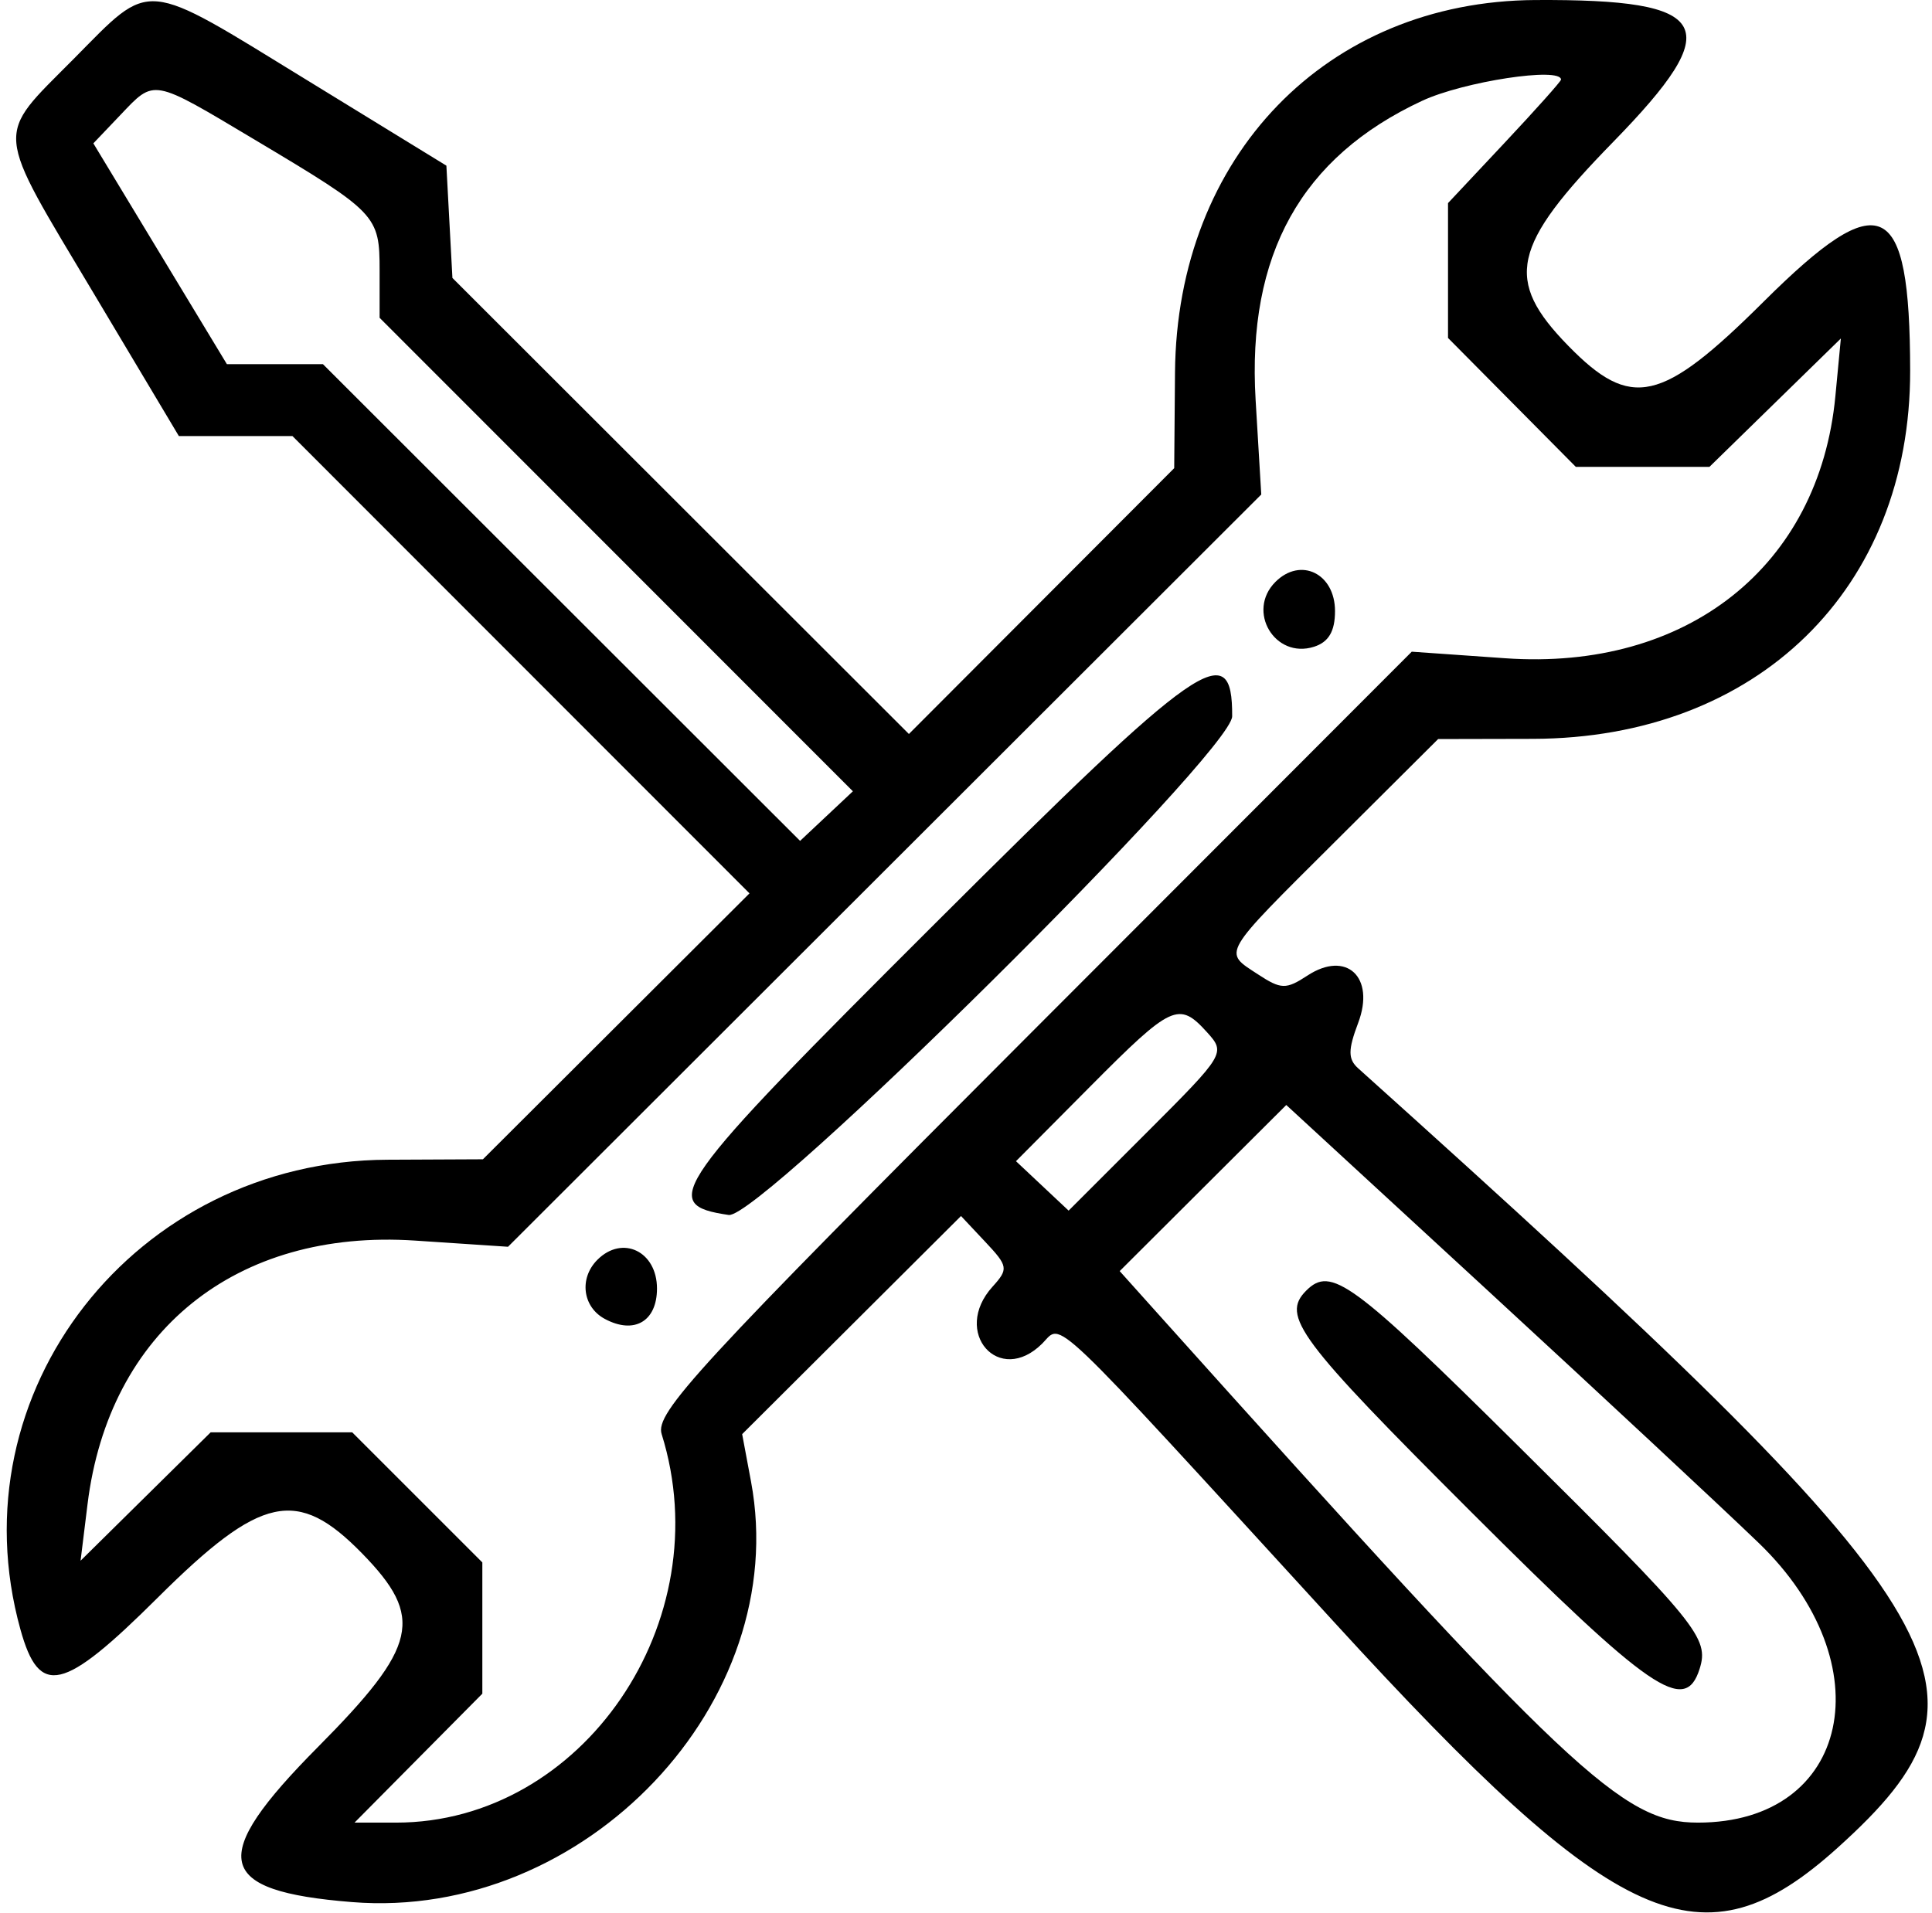
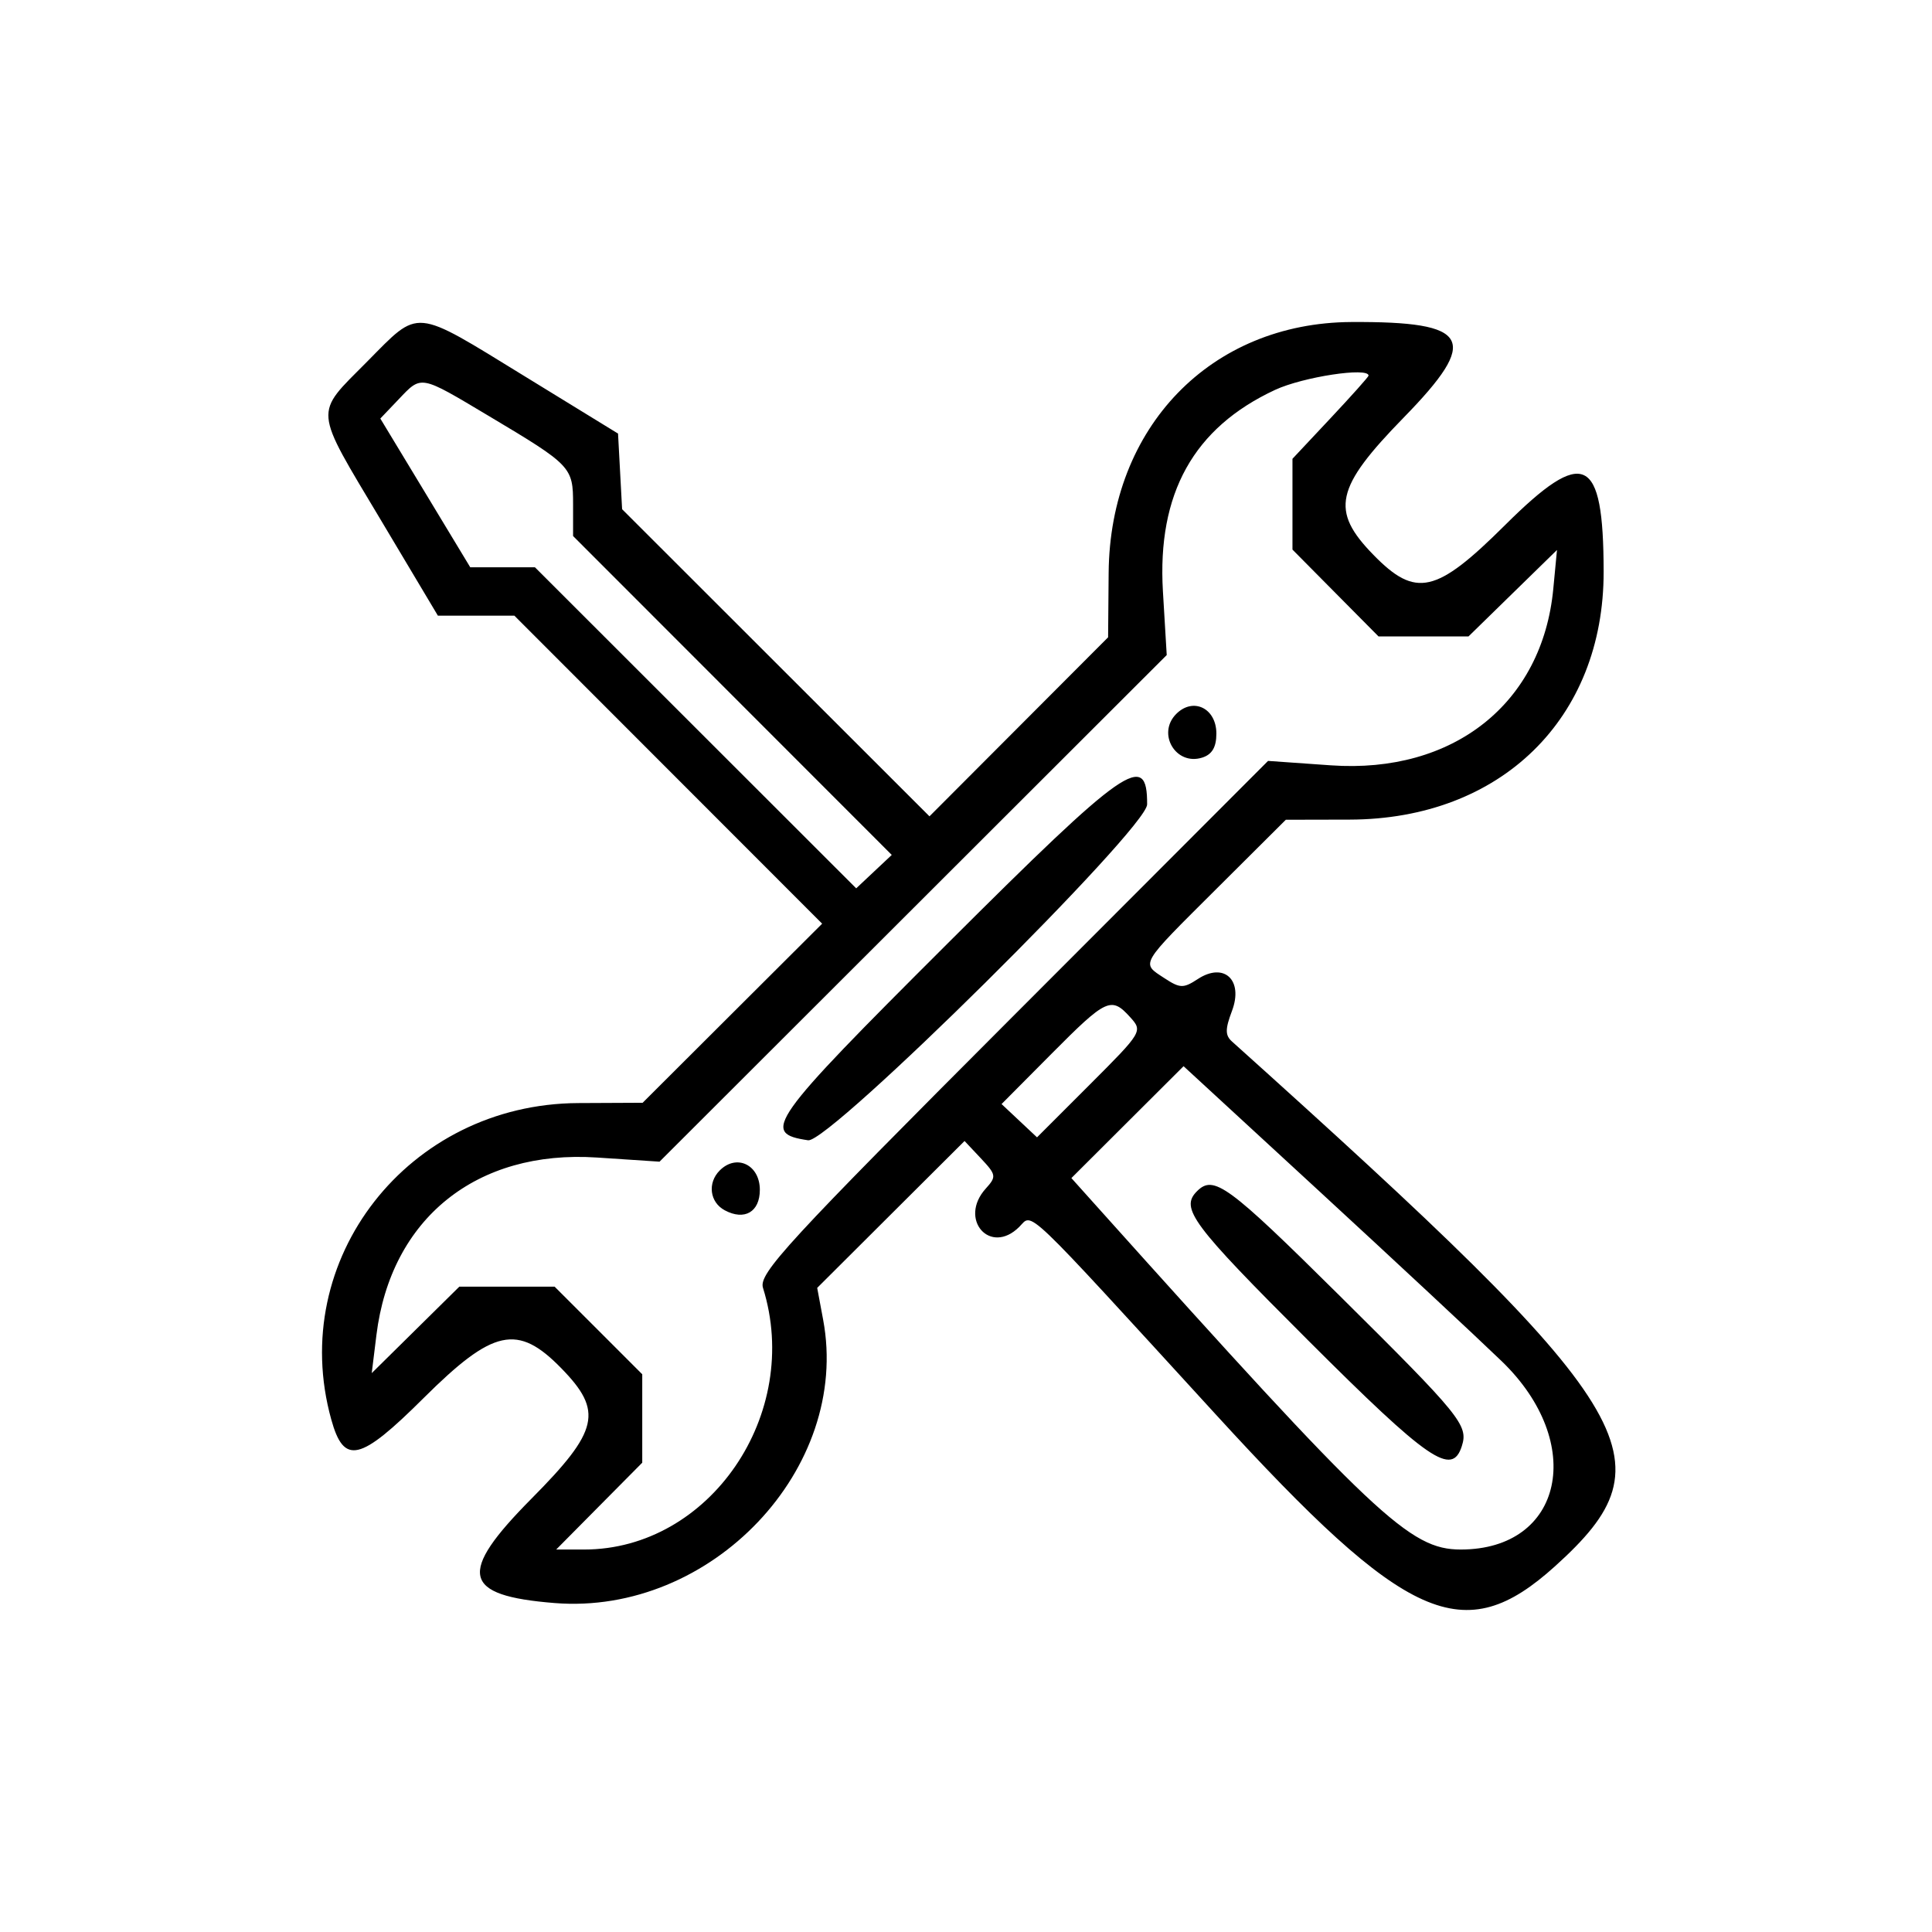
- <svg xmlns="http://www.w3.org/2000/svg" width="202" height="200" viewBox="0 0 202 200" fill="none">
-   <path fill-rule="evenodd" clip-rule="evenodd" d="M7.704 6.16C-0.583 14.521 -0.711 13.069 9.862 30.789L18.701 45.604H24.639H30.578L54.471 69.515L78.364 93.427L64.428 107.332L50.491 121.238L40.504 121.284C14.106 121.403 -4.764 145.564 2.136 170.407C4.11 177.519 6.574 176.949 16.482 167.092C27.296 156.335 31.08 155.514 37.861 162.458C44.39 169.145 43.704 172.154 33.245 182.698C21.678 194.358 22.427 197.765 36.813 198.92C61.16 200.874 82.834 178.018 78.522 154.936L77.596 149.982L89.037 138.576L100.478 127.171L103.02 129.878C105.407 132.418 105.454 132.706 103.775 134.56C99.469 139.319 104.462 145.017 108.98 140.499C111.118 138.361 109.151 136.481 139.511 169.664C169.165 202.074 177.989 206.017 192.179 193.197C210.515 176.631 205.922 169.173 142.003 111.723C140.935 110.763 140.935 109.805 142.003 106.976C143.812 102.185 140.777 99.352 136.699 102.025C134.46 103.492 133.942 103.479 131.526 101.896C127.856 99.491 127.549 100.019 139.602 88.011L150.364 77.29L160.279 77.268C183.745 77.215 199.753 61.578 199.716 38.747C199.687 20.707 196.704 19.306 184.397 31.547C173.706 42.181 170.543 42.895 163.967 36.16C157.247 29.278 158.023 25.747 168.653 14.857C180.586 2.631 179.091 -0.101 160.527 0.003C138.703 0.125 123.037 16.324 122.852 38.958L122.769 48.96L108.9 62.86L95.031 76.76L71.166 52.913L47.303 29.068L46.987 23.196L46.672 17.324L32.171 8.426C14.718 -2.284 15.958 -2.169 7.704 6.16ZM163.212 8.328C163.212 8.503 160.554 11.481 157.305 14.944L151.397 21.241V28.292V35.342L158.079 42.084L164.761 48.826H171.745H178.729L185.6 42.113L192.471 35.4L191.897 41.439C190.206 59.218 176.397 70.176 157.368 68.839L147.606 68.153L108.001 107.812C72.831 143.029 68.482 147.752 69.178 149.974C75.307 169.563 60.925 190.609 41.409 190.609H37.067L43.749 183.866L50.431 177.124V170.261V163.398L43.629 156.595L36.825 149.793H29.426H22.025L15.224 156.506L8.424 163.219L9.152 157.311C11.383 139.214 24.691 128.498 43.395 129.74L53.116 130.386L92.494 91.05L131.871 51.715L131.281 41.831C130.375 26.626 136.047 16.43 148.689 10.543C153.024 8.524 163.212 6.971 163.212 8.328ZM26.651 14.621C39.437 22.251 39.69 22.517 39.69 28.308V33.235L64.432 57.994L89.174 82.753L86.413 85.346L83.653 87.939L58.709 63.012L33.765 38.085H28.745H23.723L16.742 26.539L9.761 14.992L12.574 12.038C16.204 8.226 15.815 8.155 26.651 14.621ZM133.352 60.856C130.297 63.911 133.285 68.94 137.382 67.639C138.915 67.153 139.582 66.022 139.582 63.907C139.582 59.978 135.989 58.219 133.352 60.856ZM97.839 96.507C70.046 124.237 68.817 125.971 76.191 127.061C79.455 127.543 128.812 78.645 128.829 74.911C128.87 66.532 125.594 68.814 97.839 96.507ZM126.2 107.952C128.162 110.119 128.08 110.257 119.959 118.378L111.73 126.607L108.978 124.023L106.226 121.437L114.016 113.596C122.512 105.043 123.255 104.698 126.2 107.952ZM183.863 161.342C197.052 174.044 193.464 190.609 177.525 190.609C169.626 190.609 164.263 185.552 121.017 137.334L117.069 132.931L125.777 124.245L134.487 115.56L155.562 134.972C167.154 145.65 179.89 157.516 183.863 161.342ZM62.461 131.748C60.528 133.681 60.907 136.686 63.243 137.935C66.311 139.579 68.691 138.19 68.691 134.755C68.691 130.868 65.083 129.126 62.461 131.748ZM136.574 134.97C133.92 137.624 135.732 140.058 153.824 158.129C172.579 176.86 176.178 179.333 177.7 174.538C178.724 171.308 177.547 169.861 158.655 151.135C141.363 133.995 139.161 132.383 136.574 134.97Z" fill="black" />
+ <svg xmlns="http://www.w3.org/2000/svg" width="96" height="96" viewBox="0 0 96 96" fill="none">
+   <path fill-rule="evenodd" clip-rule="evenodd" d="M18.24 17.971C15.589 20.647 15.548 20.182 18.931 25.852L21.759 30.593H23.66H25.56L33.206 38.245L40.852 45.897L36.392 50.346L31.932 54.796L28.736 54.811C20.289 54.849 14.251 62.58 16.459 70.53C17.09 72.806 17.879 72.624 21.049 69.469C24.51 66.027 25.721 65.765 27.89 67.987C29.98 70.126 29.76 71.089 26.413 74.463C22.712 78.195 22.952 79.285 27.555 79.654C35.346 80.28 42.282 72.966 40.902 65.58L40.606 63.994L44.267 60.344L47.928 56.695L48.742 57.561C49.505 58.374 49.52 58.466 48.983 59.059C47.605 60.582 49.203 62.406 50.649 60.96C51.333 60.276 50.703 59.674 60.419 70.292C69.908 80.664 72.731 81.925 77.272 77.823C83.14 72.522 81.67 70.135 61.216 51.751C60.874 51.444 60.874 51.138 61.216 50.233C61.795 48.699 60.824 47.793 59.519 48.648C58.802 49.117 58.636 49.113 57.863 48.607C56.689 47.837 56.591 48.006 60.448 44.163L63.892 40.733L67.064 40.726C74.573 40.709 79.696 35.705 79.684 28.399C79.675 22.626 78.72 22.178 74.782 26.095C71.361 29.498 70.349 29.727 68.245 27.571C66.094 25.369 66.343 24.239 69.744 20.754C73.563 16.842 73.084 15.968 67.144 16.001C60.16 16.04 55.147 21.224 55.088 28.466L55.061 31.667L50.623 36.115L46.185 40.563L38.548 32.932L30.912 25.302L30.811 23.423L30.71 21.544L26.07 18.696C20.485 15.269 20.882 15.306 18.24 17.971ZM68.003 18.665C68.003 18.721 67.152 19.674 66.112 20.782L64.222 22.797V25.053V27.309L66.36 29.467L68.499 31.625H70.733H72.968L75.167 29.476L77.366 27.328L77.182 29.26C76.641 34.95 72.222 38.456 66.133 38.029L63.009 37.809L50.335 50.5C39.081 61.769 37.689 63.281 37.912 63.992C39.873 70.26 35.271 76.995 29.026 76.995H27.637L29.775 74.837L31.913 72.68V70.483V68.287L29.736 66.11L27.559 63.934H25.191H22.823L20.647 66.082L18.471 68.23L18.704 66.34C19.418 60.548 23.676 57.12 29.662 57.517L32.772 57.723L45.373 45.136L57.974 32.549L57.785 29.386C57.495 24.52 59.31 21.258 63.356 19.374C64.743 18.728 68.003 18.231 68.003 18.665ZM24.303 20.679C28.395 23.12 28.476 23.206 28.476 25.058V26.635L36.393 34.558L44.311 42.481L43.427 43.311L42.544 44.141L34.562 36.164L26.58 28.187H24.973H23.366L21.133 24.492L18.898 20.797L19.799 19.852C20.96 18.632 20.836 18.61 24.303 20.679ZM58.448 35.474C57.47 36.452 58.426 38.061 59.737 37.645C60.228 37.489 60.441 37.127 60.441 36.45C60.441 35.193 59.291 34.63 58.448 35.474ZM47.084 46.882C38.19 55.756 37.797 56.311 40.156 56.66C41.201 56.814 56.995 41.166 57 39.972C57.013 37.29 55.965 38.021 47.084 46.882ZM56.159 50.545C56.787 51.238 56.761 51.282 54.162 53.881L51.529 56.514L50.648 55.687L49.767 54.86L52.26 52.351C54.979 49.614 55.217 49.504 56.159 50.545ZM74.611 67.63C78.832 71.694 77.684 76.995 72.583 76.995C70.055 76.995 68.339 75.377 54.501 59.947L53.237 58.538L56.024 55.758L58.811 52.979L65.555 59.191C69.264 62.608 73.34 66.405 74.611 67.63ZM35.763 58.159C35.144 58.778 35.265 59.74 36.013 60.139C36.995 60.665 37.756 60.221 37.756 59.122C37.756 57.878 36.602 57.32 35.763 58.159ZM59.479 59.19C58.63 60.04 59.209 60.819 64.999 66.601C71.001 72.595 72.152 73.386 72.639 71.852C72.967 70.819 72.59 70.356 66.545 64.363C61.011 58.878 60.306 58.363 59.479 59.19Z" fill="black" />
</svg>
